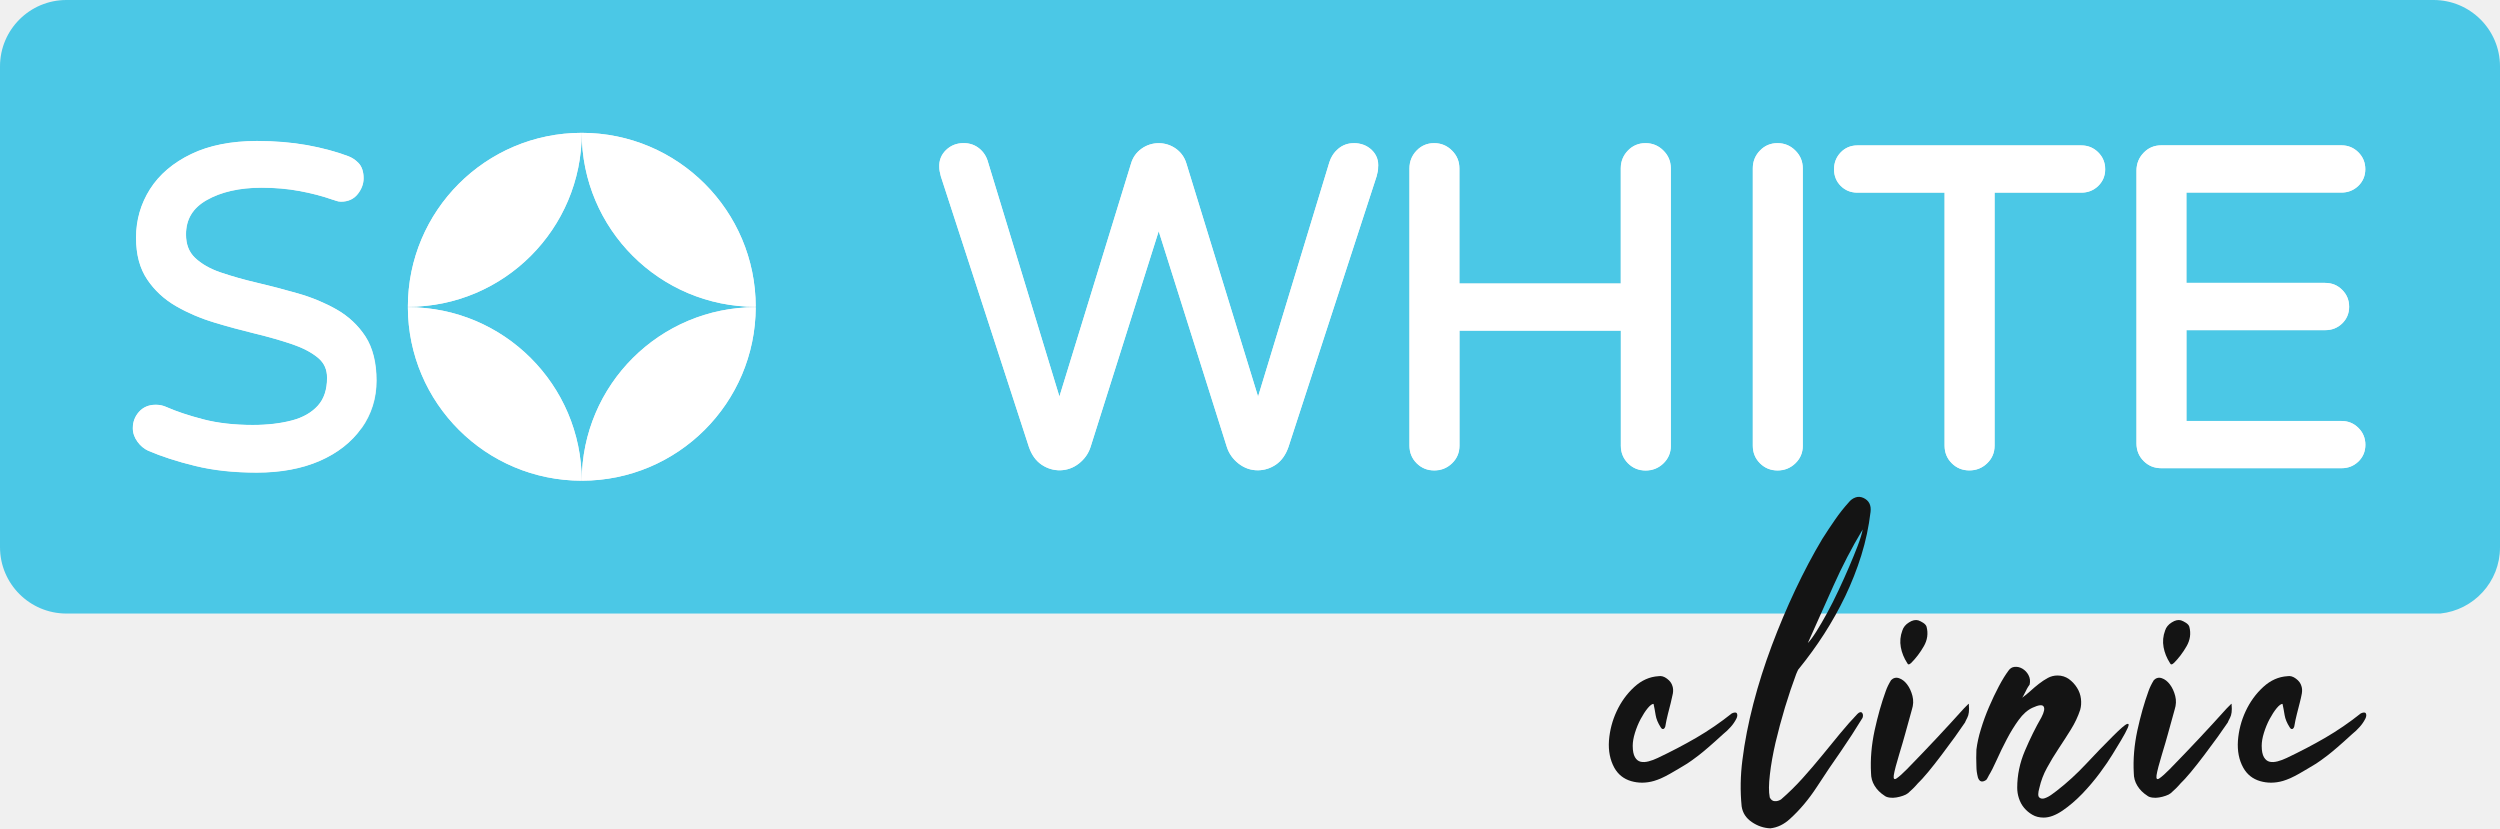
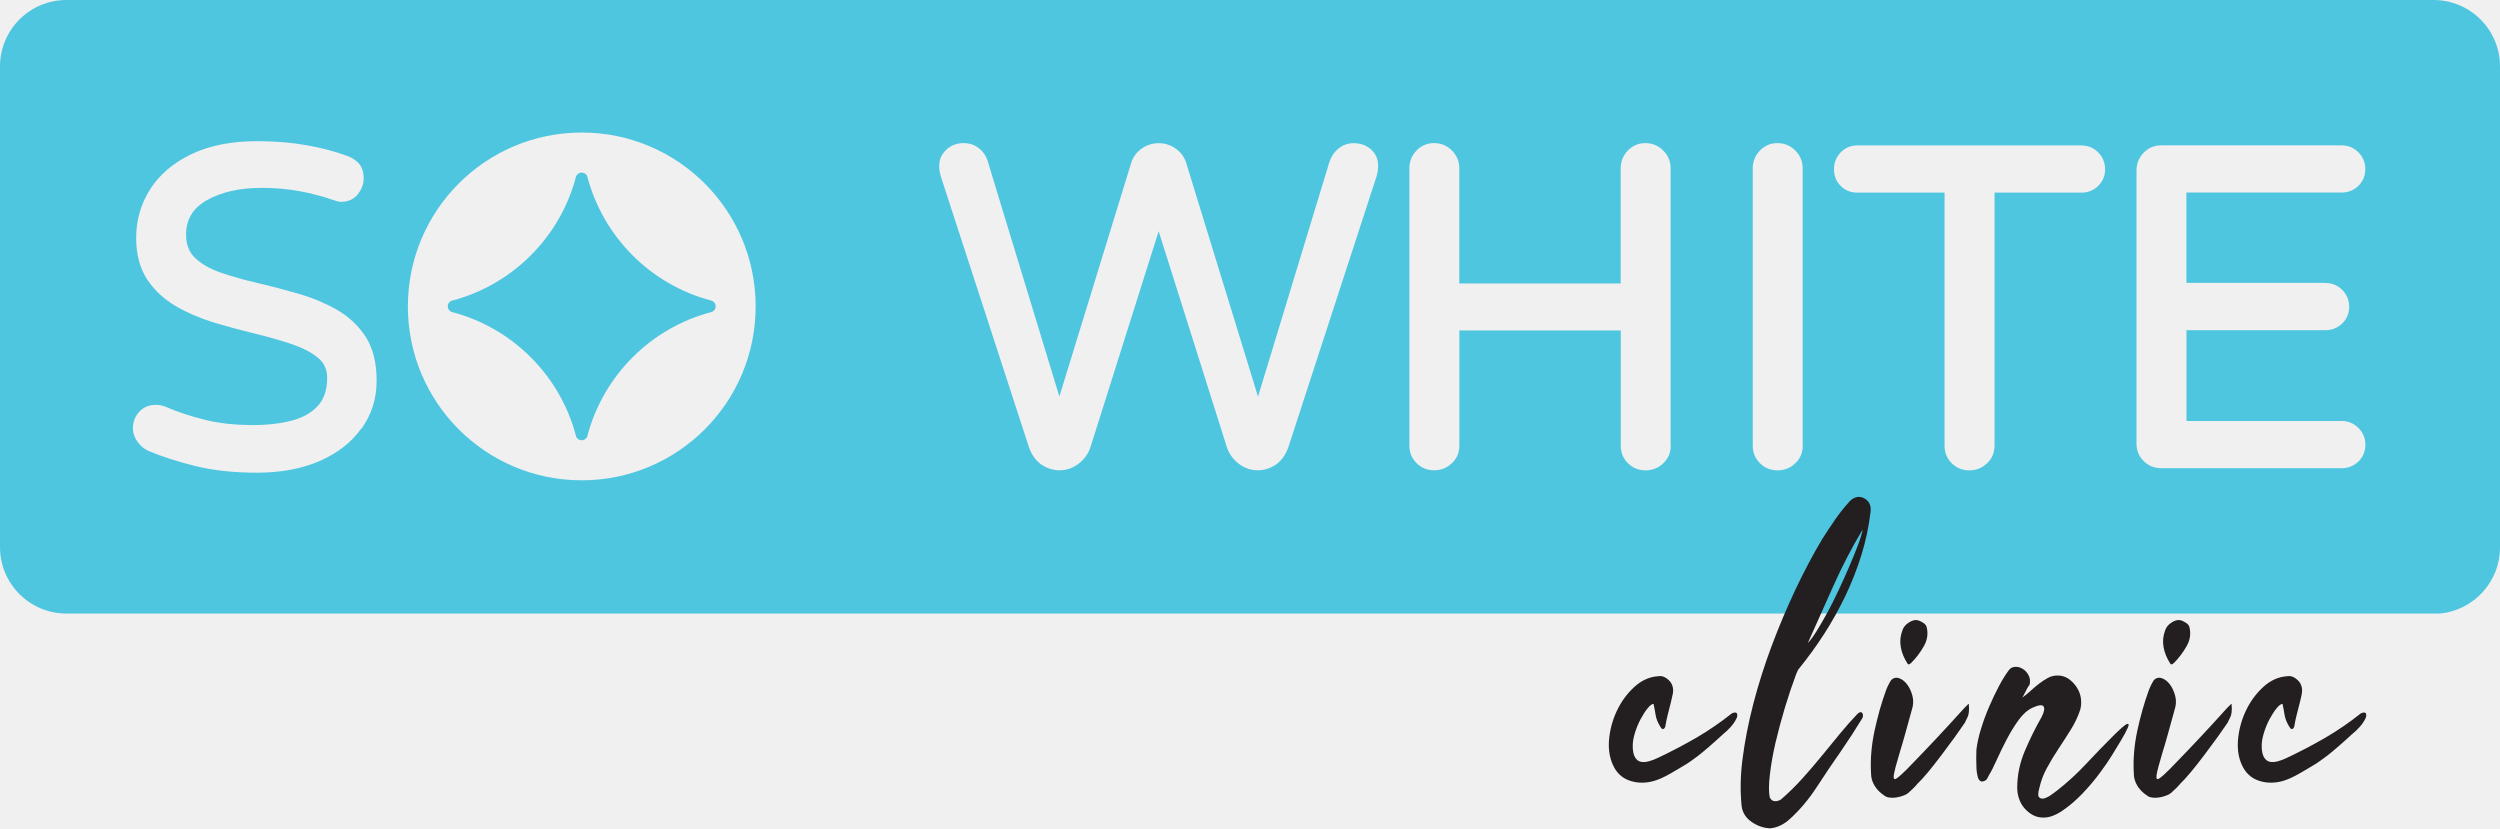
<svg xmlns="http://www.w3.org/2000/svg" id="Warstwa_2" viewBox="0 0 324.06 107.36">
  <defs>
-     <style>.cls-1{fill:#4bc8e6;}.cls-1,.cls-2,.cls-3{stroke-width:0px;}.cls-2{fill:#141414;}.cls-3{fill:#fff;}</style>
+     <style>.cls-1{fill:#4fc6e0;}.cls-1,.cls-2{stroke-width:0px;}.cls-2{fill:#231f20;}</style>
  </defs>
  <g id="Warstwa_1-2">
-     <path class="cls-1" d="m315.44,0H8.61C3.86,0,0,3.85,0,8.61v62.31c0,4.76,3.86,8.61,8.61,8.61h307.71c4.35-.45,7.74-4.12,7.74-8.57V8.61c0-4.76-3.86-8.61-8.62-8.61ZM46.86,55.51c-1.28,1.81-3.11,3.24-5.43,4.25-2.3,1-5.03,1.51-8.13,1.51s-5.63-.29-7.97-.86c-2.33-.57-4.39-1.24-6.12-1.98-.53-.24-.99-.62-1.37-1.15-.4-.55-.61-1.14-.61-1.77,0-.8.26-1.51.79-2.1.54-.61,1.28-.93,2.19-.93.47,0,.92.09,1.34.28,1.29.57,2.89,1.11,4.78,1.6,1.87.49,4.04.74,6.46.74,1.88,0,3.59-.2,5.07-.59,1.42-.38,2.55-1.02,3.36-1.92.79-.88,1.19-2.09,1.19-3.6,0-1.07-.37-1.91-1.13-2.56-.83-.71-1.97-1.31-3.37-1.79-1.46-.5-3.08-.96-4.81-1.38-1.77-.43-3.55-.91-5.3-1.44-1.78-.54-3.45-1.25-4.96-2.12-1.55-.89-2.81-2.06-3.75-3.47-.95-1.43-1.44-3.25-1.44-5.42,0-2.28.61-4.39,1.81-6.28,1.2-1.89,2.99-3.42,5.34-4.55,2.32-1.12,5.19-1.69,8.53-1.69,2.31,0,4.48.18,6.45.53,1.97.35,3.76.83,5.35,1.43.51.19.96.49,1.36.9.43.46.65,1.12.65,1.97,0,.71-.25,1.39-.74,2.02-.52.67-1.25,1.01-2.18,1.01-.23,0-.45-.04-.67-.12-.14-.05-.27-.09-.4-.13-1.34-.47-2.77-.84-4.31-1.13-1.53-.28-3.19-.43-4.93-.43-2.84,0-5.23.54-7.11,1.61-1.8,1.02-2.68,2.48-2.68,4.45,0,1.28.38,2.27,1.16,3.02.83.79,1.95,1.44,3.34,1.91,1.45.5,3.06.95,4.78,1.35,1.73.4,3.5.87,5.27,1.38,1.78.51,3.45,1.21,4.96,2.06,1.55.88,2.81,2.06,3.76,3.51.95,1.47,1.43,3.39,1.43,5.71s-.65,4.37-1.94,6.19Zm28.55,6.8c-12.43,0-22.51-10.06-22.54-22.49,12.43,0,22.51,10.06,22.54,22.49.03-12.43,10.12-22.49,22.55-22.49-.03,12.43-10.11,22.49-22.55,22.49Zm0-45.09c0,12.45-10.09,22.55-22.54,22.55,0-12.45,10.09-22.55,22.54-22.55s22.55,10.1,22.55,22.55c-12.45,0-22.55-10.1-22.55-22.55Zm103.22,4.54c0,.23-.06.6-.19,1.08l-11.43,35.1c-.36,1.02-.9,1.78-1.62,2.28-.72.49-1.52.74-2.37.74-.91,0-1.74-.3-2.49-.88-.73-.58-1.24-1.3-1.51-2.15l-8.83-27.96-8.83,27.96c-.27.85-.77,1.57-1.51,2.15-1.44,1.14-3.37,1.16-4.86.14-.72-.5-1.27-1.26-1.62-2.27l-11.42-35.09c-.14-.51-.2-.89-.2-1.17-.05-.88.25-1.65.88-2.25.62-.59,1.38-.89,2.27-.89.79,0,1.49.24,2.06.72.56.47.94,1.08,1.13,1.82l9.23,30.31,9.29-30.22c.23-.78.68-1.42,1.35-1.9,1.32-.96,3.14-.96,4.47,0,.67.48,1.12,1.13,1.35,1.91l9.29,30.22,9.23-30.34c.23-.73.62-1.33,1.17-1.79.57-.48,1.25-.72,2-.72.93,0,1.71.3,2.33.89.64.62.91,1.4.82,2.32Zm37.94,36.01c0,.9-.33,1.67-.97,2.28-.63.61-1.41.92-2.3.92s-1.66-.31-2.28-.93c-.62-.61-.93-1.38-.93-2.28v-14.92h-20.92v14.92c0,.9-.32,1.67-.97,2.28-.63.61-1.41.92-2.3.92s-1.66-.31-2.28-.93c-.62-.61-.93-1.38-.93-2.28V21.82c0-.89.31-1.67.92-2.3.62-.64,1.38-.97,2.28-.97s1.67.32,2.31.96c.64.63.96,1.41.96,2.31v14.92h20.92v-14.92c0-.89.31-1.67.92-2.3.62-.64,1.39-.97,2.28-.97s1.67.32,2.31.96c.64.63.96,1.41.96,2.31v35.95Zm17.11,0c0,.9-.32,1.67-.97,2.28-.63.61-1.41.92-2.3.92s-1.66-.31-2.28-.93c-.62-.61-.93-1.38-.93-2.28V21.82c0-.89.31-1.67.92-2.3.62-.64,1.38-.97,2.28-.97s1.67.32,2.31.96c.64.63.96,1.41.96,2.31v35.95Zm38.29-33.66c-.6.57-1.33.86-2.18.86h-11.25v32.8c0,.9-.32,1.67-.97,2.28-.63.61-1.41.92-2.3.92s-1.66-.31-2.28-.93c-.62-.61-.93-1.38-.93-2.28V24.97h-11.3c-.86,0-1.58-.29-2.16-.87-.58-.58-.87-1.3-.87-2.16s.29-1.58.86-2.18c.58-.6,1.31-.91,2.17-.91h29.02c.85,0,1.59.3,2.19.9.6.6.9,1.33.9,2.19s-.31,1.59-.91,2.17Zm29.45,12.57c.86,0,1.59.3,2.19.9.6.6.9,1.33.9,2.19s-.31,1.59-.91,2.17c-.6.57-1.33.86-2.18.86h-18v11.77h20.1c.85,0,1.59.3,2.19.9.6.6.9,1.33.9,2.19s-.31,1.59-.91,2.17c-.6.57-1.33.86-2.18.86h-23.37c-.9,0-1.66-.31-2.28-.93-.62-.61-.93-1.38-.93-2.28V22.11c0-.89.31-1.67.92-2.3.62-.64,1.38-.97,2.28-.97h23.37c.85,0,1.59.3,2.19.9.6.6.9,1.33.9,2.19s-.31,1.59-.91,2.17c-.6.57-1.33.86-2.18.86h-20.1v11.71h18Z" />
-     <path class="cls-3" d="m75.41,17.22c0,12.45-10.09,22.55-22.54,22.55,0-12.45,10.09-22.55,22.54-22.55Z" />
-     <path class="cls-3" d="m97.96,39.77c-12.45,0-22.55-10.1-22.55-22.55,12.46,0,22.55,10.1,22.55,22.55Z" />
-     <path class="cls-3" d="m75.41,62.31c-12.43,0-22.51-10.06-22.54-22.49,12.43,0,22.51,10.06,22.54,22.49Z" />
-     <path class="cls-3" d="m97.96,39.82c-.03,12.43-10.11,22.49-22.55,22.49.03-12.43,10.12-22.49,22.55-22.49Z" />
-     <path class="cls-3" d="m43.61,40.1c-1.51-.85-3.18-1.55-4.96-2.06-1.77-.51-3.54-.97-5.27-1.38-1.72-.4-3.33-.86-4.78-1.35-1.39-.47-2.51-1.12-3.34-1.91-.78-.75-1.16-1.73-1.16-3.02,0-1.97.88-3.42,2.68-4.45,1.88-1.07,4.28-1.61,7.11-1.61,1.74,0,3.4.14,4.93.43,1.54.28,2.97.66,4.31,1.13.13.03.27.07.4.13.22.08.44.12.67.12.92,0,1.66-.34,2.18-1.01.49-.63.74-1.31.74-2.02,0-.85-.22-1.51-.65-1.97-.39-.41-.85-.72-1.36-.9-1.58-.59-3.38-1.07-5.35-1.43-1.97-.35-4.14-.53-6.45-.53-3.33,0-6.2.57-8.53,1.69-2.34,1.13-4.14,2.66-5.34,4.55-1.2,1.89-1.81,4.01-1.81,6.28s.48,3.99,1.44,5.42c.94,1.41,2.2,2.58,3.75,3.47,1.51.87,3.18,1.59,4.96,2.12,1.75.53,3.54,1.01,5.3,1.44,1.74.42,3.36.89,4.81,1.38,1.4.48,2.53,1.08,3.37,1.79.76.65,1.13,1.48,1.13,2.56,0,1.51-.4,2.73-1.19,3.6-.81.9-1.94,1.55-3.36,1.92-1.48.39-3.18.59-5.07.59-2.42,0-4.6-.25-6.46-.74-1.88-.49-3.49-1.03-4.78-1.6-.42-.19-.88-.28-1.34-.28-.91,0-1.65.31-2.19.93-.52.59-.79,1.3-.79,2.1,0,.63.21,1.23.61,1.77.39.53.85.91,1.37,1.15,1.73.75,3.79,1.42,6.12,1.98,2.35.57,5.03.86,7.97.86,3.09,0,5.83-.51,8.13-1.5,2.32-1.01,4.15-2.44,5.43-4.25,1.29-1.82,1.94-3.9,1.94-6.19s-.48-4.24-1.43-5.71c-.94-1.45-2.21-2.63-3.76-3.51Z" />
-     <path class="cls-3" d="m175.48,18.56c-.76,0-1.43.24-2,.72-.55.46-.95,1.06-1.17,1.79l-9.23,30.34-9.29-30.22c-.23-.78-.69-1.43-1.35-1.91-1.33-.96-3.15-.96-4.47,0-.67.48-1.12,1.13-1.35,1.9l-9.29,30.22-9.23-30.31c-.19-.74-.56-1.35-1.13-1.82-.57-.48-1.27-.72-2.06-.72-.89,0-1.65.3-2.27.89-.63.61-.93,1.38-.88,2.25,0,.29.06.66.2,1.17l11.42,35.09c.35,1.01.89,1.77,1.62,2.27,1.48,1.02,3.42,1,4.86-.14.73-.58,1.24-1.3,1.51-2.15l8.83-27.96,8.83,27.96c.27.85.77,1.57,1.51,2.15.74.59,1.58.88,2.49.88.85,0,1.65-.25,2.37-.74.72-.5,1.27-1.26,1.62-2.28l11.43-35.1c.13-.48.2-.86.19-1.08.1-.92-.18-1.7-.82-2.32-.62-.59-1.4-.89-2.33-.89Z" />
-     <path class="cls-3" d="m213.3,18.56c-.9,0-1.67.32-2.28.97-.61.63-.92,1.41-.92,2.3v14.92h-20.92v-14.92c0-.9-.32-1.67-.96-2.31-.64-.64-1.41-.96-2.31-.96s-1.67.32-2.28.97c-.61.63-.92,1.41-.92,2.3v35.95c0,.9.31,1.66.93,2.28.62.62,1.38.93,2.28.93s1.66-.31,2.3-.92c.64-.62.97-1.38.97-2.28v-14.92h20.92v14.92c0,.9.31,1.66.93,2.28.62.62,1.38.93,2.28.93s1.66-.31,2.3-.92c.64-.62.97-1.38.97-2.28V21.82c0-.9-.32-1.67-.96-2.3-.63-.64-1.41-.96-2.31-.96Z" />
-     <path class="cls-3" d="m230.41,18.56c-.9,0-1.67.32-2.28.97-.61.63-.92,1.41-.92,2.3v35.95c0,.9.31,1.66.93,2.28.62.62,1.38.93,2.28.93s1.66-.31,2.3-.92c.64-.62.97-1.38.97-2.28V21.82c0-.9-.32-1.67-.96-2.3-.63-.64-1.41-.96-2.31-.96Z" />
-     <path class="cls-3" d="m269.79,18.85h-29.02c-.86,0-1.59.3-2.17.91-.57.6-.86,1.33-.86,2.18s.29,1.58.87,2.16,1.3.87,2.16.87h11.3v32.8c0,.9.31,1.66.93,2.28.62.62,1.38.93,2.28.93s1.66-.31,2.3-.92c.64-.62.97-1.38.97-2.28V24.97h11.25c.85,0,1.58-.29,2.18-.86.6-.58.91-1.31.91-2.17s-.3-1.59-.9-2.19c-.6-.6-1.33-.9-2.19-.9Z" />
-     <path class="cls-3" d="m303.51,54.56h-20.1v-11.77h18c.85,0,1.59-.29,2.18-.86.6-.58.91-1.31.91-2.17s-.3-1.59-.9-2.19c-.6-.6-1.33-.9-2.19-.9h-18v-11.71h20.1c.85,0,1.58-.29,2.18-.86.6-.58.91-1.31.91-2.17s-.3-1.59-.9-2.19c-.6-.6-1.33-.9-2.19-.9h-23.37c-.9,0-1.67.32-2.28.97-.61.63-.92,1.41-.92,2.3v35.37c0,.9.31,1.66.93,2.28.62.62,1.38.93,2.28.93h23.37c.85,0,1.58-.29,2.18-.86.6-.58.91-1.31.91-2.17s-.3-1.59-.9-2.19c-.6-.6-1.33-.9-2.19-.9Z" />
+     <path class="cls-1" d="m315.44,0H8.61C3.86,0,0,3.85,0,8.61v62.31c0,4.76,3.86,8.61,8.61,8.61h307.71c4.35-.45,7.74-4.12,7.74-8.57V8.61c0-4.76-3.86-8.61-8.62-8.61ZM46.86,55.51c-1.28,1.81-3.11,3.24-5.43,4.25-2.3,1-5.03,1.51-8.13,1.51s-5.63-.29-7.97-.86c-2.33-.57-4.39-1.24-6.12-1.98-.53-.24-.99-.62-1.37-1.15-.4-.55-.61-1.14-.61-1.77,0-.8.26-1.51.79-2.1.54-.61,1.28-.93,2.19-.93.47,0,.92.1,1.34.28,1.29.57,2.89,1.11,4.78,1.6,1.87.49,4.04.74,6.46.74,1.88,0,3.59-.2,5.07-.59,1.42-.38,2.55-1.02,3.36-1.92.79-.88,1.19-2.09,1.19-3.6,0-1.07-.37-1.91-1.13-2.56-.83-.71-1.97-1.31-3.37-1.79-1.46-.5-3.08-.96-4.81-1.38-1.77-.43-3.55-.91-5.3-1.43-1.78-.54-3.45-1.25-4.96-2.12-1.55-.89-2.81-2.06-3.75-3.47-.95-1.43-1.44-3.25-1.44-5.42,0-2.28.61-4.39,1.81-6.28,1.2-1.89,2.99-3.42,5.34-4.55,2.32-1.12,5.19-1.69,8.53-1.69,2.31,0,4.48.18,6.45.53,1.97.35,3.76.83,5.35,1.43.51.19.96.49,1.36.9.43.46.65,1.12.65,1.97,0,.71-.25,1.39-.74,2.02-.52.67-1.25,1.01-2.18,1.01-.23,0-.45-.04-.67-.12-.14-.05-.27-.09-.4-.13-1.34-.47-2.77-.84-4.31-1.13-1.53-.28-3.19-.43-4.93-.43-2.84,0-5.23.54-7.11,1.61-1.8,1.02-2.68,2.48-2.68,4.45,0,1.28.38,2.27,1.16,3.02.83.79,1.95,1.43,3.34,1.91,1.45.5,3.06.95,4.78,1.35,1.73.4,3.5.87,5.27,1.38,1.78.51,3.45,1.21,4.96,2.06,1.55.88,2.81,2.06,3.76,3.51.95,1.47,1.43,3.39,1.43,5.71s-.65,4.37-1.94,6.19Zm28.55,6.75c-12.45,0-22.54-10.09-22.54-22.54s10.09-22.54,22.54-22.54,22.54,10.09,22.54,22.54-10.09,22.54-22.54,22.54Zm103.22-40.5c0,.23-.06.6-.19,1.08l-11.43,35.1c-.36,1.02-.9,1.78-1.62,2.28-.72.49-1.52.74-2.37.74-.91,0-1.74-.3-2.49-.88-.73-.58-1.24-1.3-1.51-2.15l-8.83-27.96-8.83,27.96c-.27.85-.77,1.57-1.51,2.15-1.44,1.14-3.37,1.16-4.86.14-.72-.5-1.27-1.26-1.62-2.27l-11.42-35.09c-.14-.51-.2-.89-.2-1.17-.05-.88.25-1.65.88-2.25.62-.59,1.38-.89,2.27-.89.79,0,1.49.24,2.06.72.56.47.94,1.08,1.13,1.82l9.23,30.31,9.29-30.22c.23-.78.68-1.42,1.35-1.9,1.32-.96,3.14-.96,4.47,0,.67.48,1.12,1.13,1.35,1.91l9.29,30.22,9.23-30.34c.23-.73.62-1.33,1.17-1.79.57-.48,1.25-.72,2-.72.93,0,1.71.3,2.33.89.64.62.91,1.4.82,2.32Zm37.94,36.01c0,.9-.33,1.67-.97,2.28-.63.61-1.41.92-2.3.92s-1.66-.31-2.28-.93c-.62-.61-.93-1.38-.93-2.28v-14.92h-20.92v14.92c0,.9-.32,1.67-.97,2.28-.63.61-1.41.92-2.3.92s-1.66-.31-2.28-.93c-.62-.61-.93-1.38-.93-2.28V21.82c0-.89.31-1.67.92-2.3.62-.64,1.38-.97,2.28-.97s1.67.32,2.31.96c.64.63.96,1.41.96,2.31v14.92h20.92v-14.92c0-.89.31-1.66.92-2.3.62-.64,1.39-.97,2.28-.97s1.67.32,2.31.96c.64.63.96,1.41.96,2.3v35.95Zm17.11,0c0,.9-.32,1.67-.97,2.28-.63.61-1.41.92-2.3.92s-1.66-.31-2.28-.93c-.62-.61-.93-1.38-.93-2.28V21.82c0-.89.31-1.66.92-2.3.62-.64,1.38-.97,2.28-.97s1.67.32,2.31.96c.63.63.96,1.41.96,2.3v35.95Zm38.29-33.66c-.6.57-1.33.86-2.18.86h-11.25v32.8c0,.9-.32,1.67-.97,2.28-.63.61-1.41.92-2.3.92s-1.66-.31-2.28-.93c-.62-.61-.93-1.38-.93-2.28V24.97h-11.3c-.86,0-1.58-.29-2.16-.87-.58-.58-.87-1.3-.87-2.16s.29-1.58.86-2.18c.58-.6,1.31-.91,2.17-.91h29.02c.85,0,1.59.3,2.19.9.6.6.9,1.33.9,2.19s-.31,1.59-.91,2.17Zm29.45,12.57c.86,0,1.59.3,2.19.9.6.6.9,1.33.9,2.19s-.31,1.59-.91,2.17c-.6.57-1.33.86-2.18.86h-18v11.77h20.1c.85,0,1.59.3,2.19.9.6.6.9,1.33.9,2.19s-.31,1.59-.91,2.17c-.6.57-1.33.86-2.18.86h-23.37c-.9,0-1.66-.31-2.28-.93-.62-.61-.93-1.38-.93-2.28V22.11c0-.89.31-1.66.92-2.3.62-.64,1.38-.97,2.28-.97h23.37c.85,0,1.59.3,2.19.9.6.6.9,1.33.9,2.19s-.31,1.59-.91,2.17c-.6.57-1.33.86-2.18.86h-20.1v11.71h18Z" />
+     <path class="cls-1" d="m76.14,22.92v-.03c-.02-.07-.06-.13-.1-.19-.14-.2-.38-.33-.64-.33s-.5.13-.64.34c-.04.06-.07.13-.1.2-2.05,7.82-8.21,13.99-16.04,16.05-.02.01-.04.02-.07.02-.06.02-.12.05-.17.08-.21.14-.34.38-.34.64s.13.5.33.64c.06.05.13.08.2.1.04.01.07.02.11.03,7.8,2.08,13.93,8.23,15.98,16.03,0,.01.01.03.01.05.02.07.05.13.09.18.14.21.38.34.64.34s.5-.13.64-.33c.04-.05.07-.11.08-.17,0-.04.02-.07.03-.1,2.07-7.81,8.22-13.96,16.03-16.01.03-.01.06-.02.08-.03.06-.02.12-.05.17-.08.21-.14.34-.38.34-.64s-.13-.5-.33-.64c-.04-.03-.08-.05-.13-.07,0,0-.01,0-.02-.01-.04-.01-.09-.02-.14-.04-7.8-2.06-13.95-8.22-16.01-16.03Z" />
    <path class="cls-2" d="m224.49,92.47c.36-.16.58-.15.66.02.08.18.06.4-.07.66-.2.39-.44.75-.74,1.08-.29.33-.62.64-.98.93-.75.69-1.38,1.25-1.89,1.69-.51.44-.93.79-1.27,1.05-.34.26-.63.47-.86.64-.23.16-.44.31-.64.44-.75.46-1.49.9-2.23,1.32-.73.42-1.43.74-2.08.93-1.01.29-2,.3-2.96.02-.96-.28-1.69-.86-2.18-1.74-.55-1.01-.78-2.18-.69-3.5.1-1.32.43-2.6,1-3.82.57-1.22,1.33-2.27,2.28-3.14.95-.87,1.99-1.33,3.14-1.4.36-.07.73.04,1.1.32.38.28.61.6.71.96.1.29.11.62.05.98-.07.36-.16.76-.27,1.2-.12.44-.24.92-.37,1.45s-.25,1.06-.34,1.62c-.07.2-.16.3-.27.32-.12.02-.22-.06-.32-.22-.36-.56-.58-1.09-.66-1.59-.08-.51-.17-.99-.27-1.45-.2,0-.45.19-.76.56-.31.38-.61.84-.91,1.4s-.54,1.15-.74,1.79c-.2.64-.29,1.2-.29,1.69,0,.65.1,1.14.29,1.47s.44.52.74.59.64.05,1.03-.05c.39-.1.78-.25,1.18-.44,1.73-.82,3.4-1.69,5-2.62,1.6-.93,3.14-1.99,4.61-3.16Z" />
    <path class="cls-2" d="m229.39,103.34c.16.33.38.5.66.51.28.02.55-.06.81-.22.98-.85,1.91-1.76,2.79-2.74.88-.98,1.72-1.96,2.52-2.94.8-.98,1.58-1.94,2.35-2.87.77-.93,1.51-1.77,2.23-2.52.26-.26.47-.32.61-.17s.17.37.07.66c-.46.75-.92,1.48-1.37,2.18-.46.7-.93,1.41-1.42,2.13-1.01,1.44-2.05,2.97-3.11,4.61-1.06,1.63-2.23,3.02-3.5,4.17-.78.72-1.63,1.13-2.55,1.23-.85-.03-1.65-.3-2.4-.81-.75-.51-1.19-1.18-1.32-2.03-.2-1.99-.16-4,.1-6.03.29-2.35.77-4.79,1.42-7.3s1.45-5.01,2.38-7.5c.93-2.48,1.95-4.9,3.06-7.25,1.11-2.35,2.27-4.54,3.48-6.57.56-.88,1.11-1.72,1.67-2.52.55-.8,1.14-1.54,1.76-2.23.23-.29.51-.51.86-.64.34-.13.69-.11,1.05.05.72.33,1.03.93.93,1.81-.23,1.93-.63,3.81-1.2,5.64s-1.27,3.59-2.08,5.29c-.82,1.7-1.73,3.33-2.74,4.9-1.01,1.57-2.09,3.05-3.23,4.46-.1.1-.17.21-.22.34-.05.13-.11.26-.17.39-.49,1.31-.97,2.74-1.45,4.31-.47,1.57-.88,3.1-1.23,4.58-.34,1.49-.59,2.87-.73,4.14-.15,1.27-.16,2.25-.02,2.94Zm12.05-34.69c-1.41,2.35-2.66,4.77-3.77,7.25s-2.22,4.97-3.33,7.45c.29-.29.66-.79,1.1-1.49.44-.7.91-1.5,1.4-2.4.49-.9.98-1.87,1.47-2.92.49-1.04.95-2.06,1.37-3.04.42-.98.8-1.9,1.13-2.77.33-.87.54-1.56.64-2.08Z" />
    <path class="cls-2" d="m254.57,91.83l.59-.59h.05v.1c.07.75,0,1.32-.2,1.69-.2.38-.29.58-.29.61-.33.49-.77,1.12-1.32,1.89-.56.77-1.14,1.55-1.74,2.35-.61.8-1.18,1.54-1.74,2.21s-1,1.15-1.32,1.45c-.39.46-.82.88-1.27,1.27-.16.13-.38.25-.66.34-.28.1-.56.17-.86.22-.29.05-.58.06-.86.02s-.5-.11-.66-.24c-.56-.36-.99-.79-1.3-1.3-.31-.51-.46-1.05-.46-1.64-.1-1.8.06-3.63.46-5.51.41-1.88.89-3.58,1.45-5.12.16-.46.39-.93.69-1.42.29-.29.64-.38,1.03-.25.39.13.74.4,1.05.81.31.41.54.91.69,1.49s.12,1.18-.07,1.76c-.16.56-.31,1.09-.44,1.59-.13.51-.28,1.04-.44,1.59-.07.26-.17.64-.32,1.13-.15.49-.3,1-.46,1.54-.16.54-.31,1.05-.44,1.54-.13.49-.21.87-.25,1.13-.07.49.07.62.39.39.33-.23.77-.62,1.32-1.18,1.34-1.37,2.61-2.7,3.82-3.99,1.21-1.29,2.4-2.59,3.58-3.9Zm-6.86-5.88c-.23.23-.39.23-.49,0-.42-.65-.7-1.34-.83-2.06-.13-.72-.07-1.44.2-2.16.13-.42.42-.78.86-1.05.44-.28.84-.37,1.2-.27.2.07.41.17.64.32s.38.32.44.51c.23.88.11,1.73-.37,2.55-.47.82-1.02,1.54-1.64,2.16Z" />
    <path class="cls-2" d="m257.76,100.6c-.13.26-.23.42-.29.49-.52.36-.88.26-1.08-.29-.07-.26-.11-.51-.15-.74-.03-.23-.05-.47-.05-.73-.03-.72-.03-1.44,0-2.16.1-.82.29-1.71.59-2.67.29-.96.64-1.92,1.05-2.87.41-.95.83-1.84,1.27-2.67.44-.83.86-1.51,1.25-2.03.2-.29.46-.46.81-.49.34-.03.68.05,1,.24.33.2.59.47.78.83.2.36.25.77.15,1.23-.03.03-.1.13-.2.29-.1.16-.2.34-.29.54-.1.2-.2.38-.29.56-.1.18-.16.29-.2.32.36-.26.72-.55,1.08-.88.36-.33.73-.64,1.1-.93.38-.29.76-.55,1.15-.76.39-.21.82-.32,1.27-.32.55,0,1.04.16,1.47.46.42.31.78.69,1.05,1.13.28.44.45.92.51,1.42.06.51.03.99-.1,1.45-.29.88-.7,1.74-1.22,2.57-.52.83-1.05,1.66-1.59,2.47s-1.04,1.64-1.49,2.47c-.46.83-.78,1.69-.98,2.57-.2.69-.2,1.11-.02,1.27s.42.2.71.1c.29-.1.6-.26.91-.49.31-.23.53-.39.66-.49,1.34-1.04,2.6-2.2,3.77-3.45s2.33-2.46,3.48-3.6c.98-.98,1.59-1.51,1.84-1.59.25-.08.28.08.1.49-.18.41-.47.96-.88,1.64-.41.69-.78,1.29-1.1,1.81-.39.65-.93,1.45-1.62,2.38-.69.93-1.45,1.83-2.28,2.7-.83.86-1.69,1.6-2.57,2.2s-1.7.91-2.45.91c-.56,0-1.05-.12-1.47-.37-.42-.24-.78-.55-1.08-.91s-.51-.77-.66-1.22c-.15-.46-.22-.92-.22-1.37,0-1.63.33-3.23,1-4.8.67-1.57,1.38-3.01,2.13-4.31.36-.69.46-1.16.29-1.42-.16-.26-.64-.21-1.42.15-.65.29-1.26.83-1.81,1.59-.56.77-1.07,1.6-1.54,2.5-.47.9-.91,1.79-1.3,2.67-.39.88-.75,1.58-1.08,2.11Z" />
    <path class="cls-2" d="m288.63,91.83l.59-.59h.05v.1c.07.75,0,1.32-.2,1.69-.2.38-.29.58-.29.61-.33.49-.77,1.12-1.32,1.89-.56.77-1.14,1.55-1.74,2.35-.61.8-1.18,1.54-1.74,2.21s-1,1.15-1.32,1.45c-.39.46-.82.88-1.27,1.27-.16.13-.38.25-.66.34-.28.1-.56.17-.86.22-.29.05-.58.06-.86.02s-.5-.11-.66-.24c-.56-.36-.99-.79-1.3-1.3-.31-.51-.46-1.05-.46-1.64-.1-1.8.06-3.63.46-5.51.41-1.88.89-3.58,1.45-5.12.16-.46.39-.93.69-1.42.29-.29.64-.38,1.03-.25.39.13.74.4,1.05.81.31.41.54.91.69,1.49s.12,1.18-.07,1.76c-.16.56-.31,1.09-.44,1.59-.13.51-.28,1.04-.44,1.59-.07.26-.17.64-.32,1.13-.15.49-.3,1-.46,1.54-.16.54-.31,1.05-.44,1.54-.13.49-.21.87-.25,1.13-.07.49.07.62.39.39.33-.23.77-.62,1.32-1.18,1.34-1.37,2.61-2.7,3.82-3.99,1.21-1.29,2.4-2.59,3.58-3.9Zm-6.86-5.88c-.23.23-.39.23-.49,0-.42-.65-.7-1.34-.83-2.06-.13-.72-.07-1.44.2-2.16.13-.42.42-.78.86-1.05.44-.28.84-.37,1.2-.27.2.07.41.17.64.32s.38.32.44.51c.23.88.11,1.73-.37,2.55-.47.82-1.02,1.54-1.64,2.16Z" />
    <path class="cls-2" d="m306.02,92.47c.36-.16.58-.15.66.02.08.18.06.4-.07.66-.2.39-.44.75-.74,1.08-.29.33-.62.64-.98.93-.75.69-1.38,1.25-1.89,1.69-.51.44-.93.79-1.27,1.05s-.63.47-.86.64c-.23.16-.44.31-.64.44-.75.46-1.5.9-2.23,1.32-.74.42-1.43.74-2.08.93-1.01.29-2,.3-2.96.02-.96-.28-1.69-.86-2.18-1.74-.56-1.01-.78-2.18-.69-3.5.1-1.32.43-2.6,1-3.82.57-1.22,1.33-2.27,2.28-3.14.95-.87,1.99-1.33,3.14-1.4.36-.07.73.04,1.1.32.38.28.61.6.71.96.1.29.11.62.05.98s-.16.76-.27,1.2c-.12.44-.24.92-.37,1.45-.13.52-.25,1.06-.34,1.62-.07.2-.16.3-.27.32-.12.02-.22-.06-.32-.22-.36-.56-.58-1.09-.66-1.59-.08-.51-.17-.99-.27-1.45-.2,0-.45.19-.76.56-.31.38-.61.84-.91,1.4s-.54,1.15-.74,1.79c-.2.64-.29,1.2-.29,1.69,0,.65.1,1.14.29,1.47.2.33.44.52.74.59s.64.05,1.03-.05c.39-.1.78-.25,1.18-.44,1.73-.82,3.4-1.69,5-2.62,1.6-.93,3.14-1.99,4.61-3.16Z" />
  </g>
</svg>
